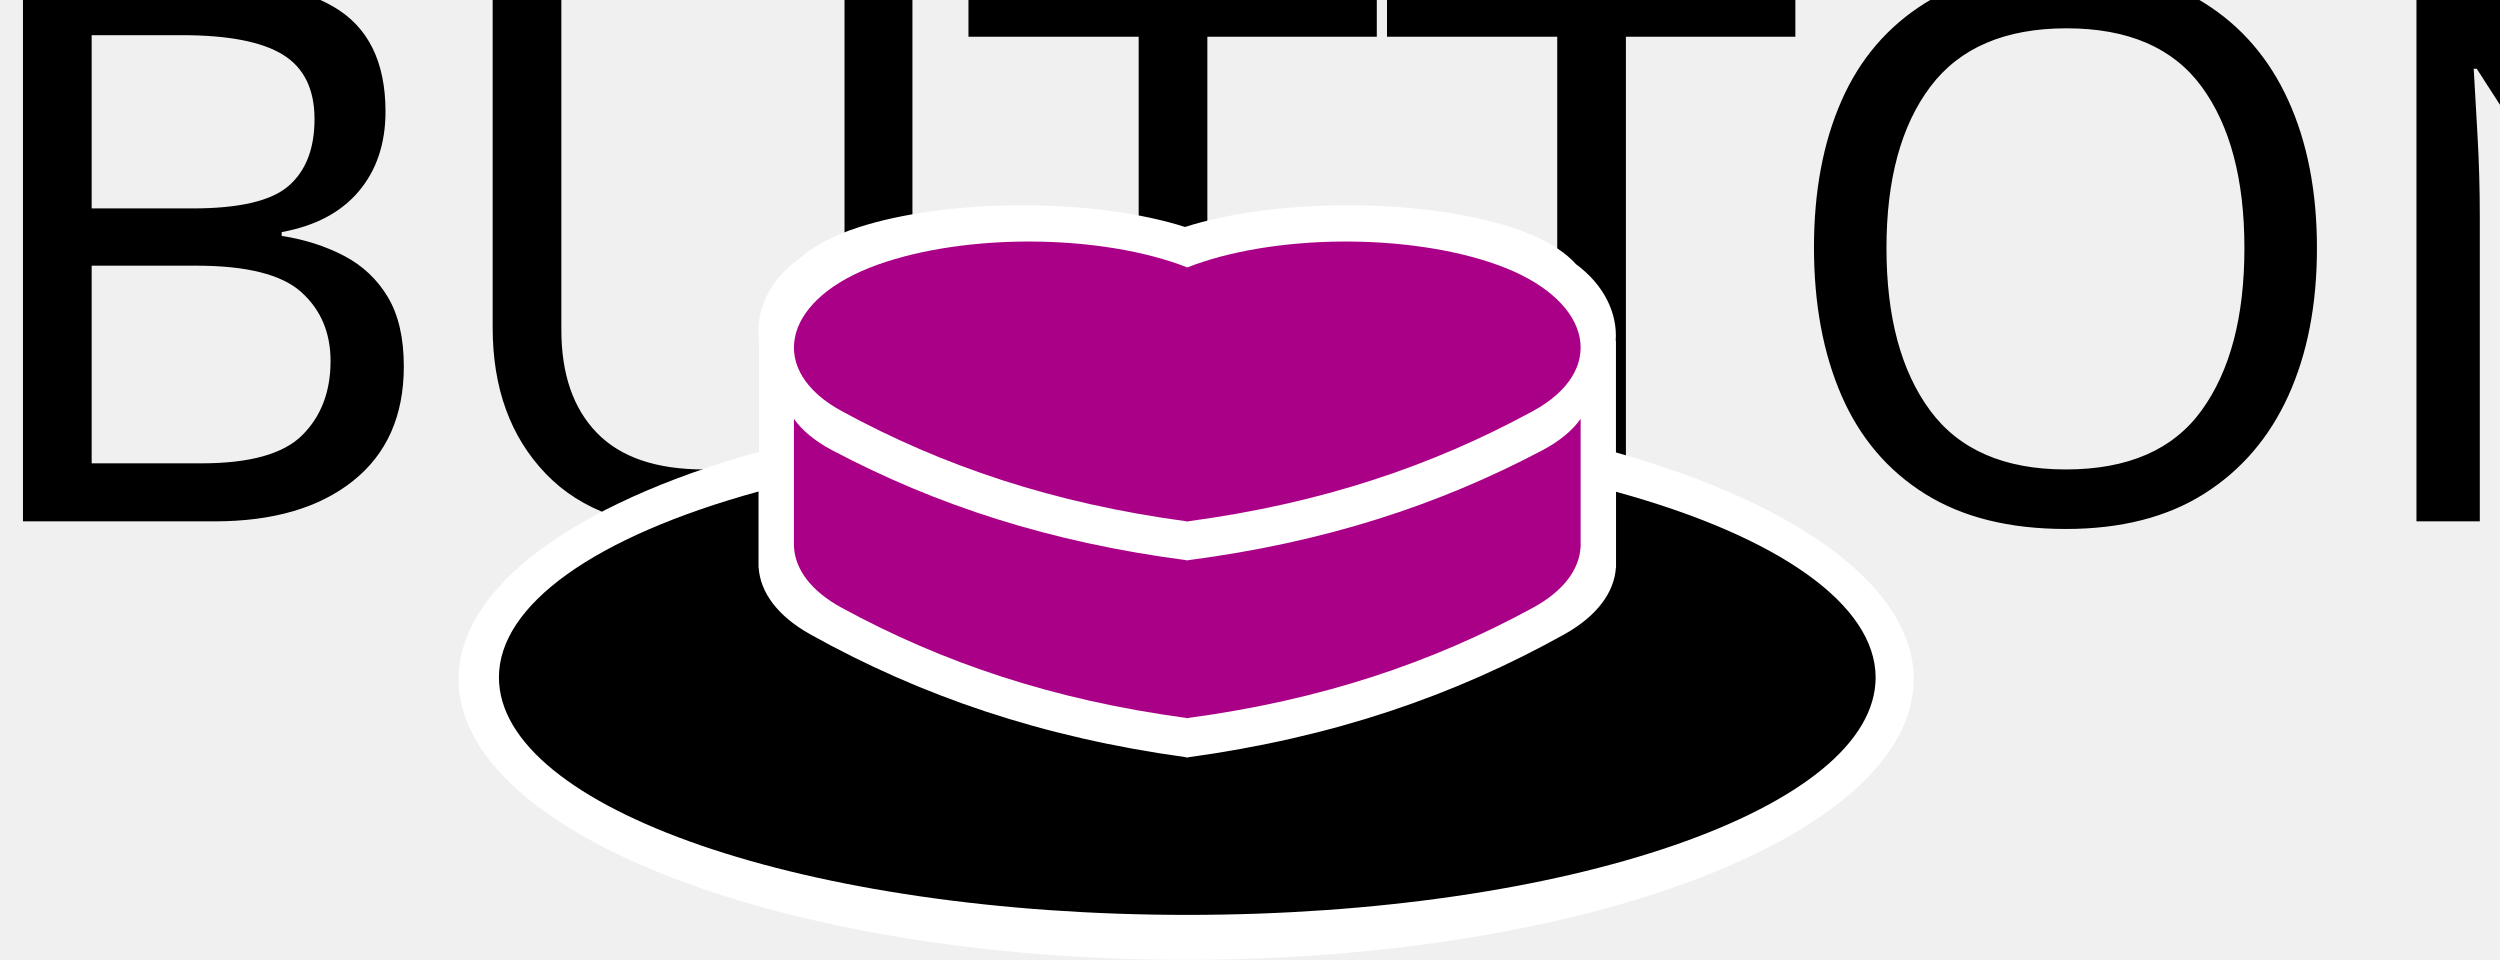
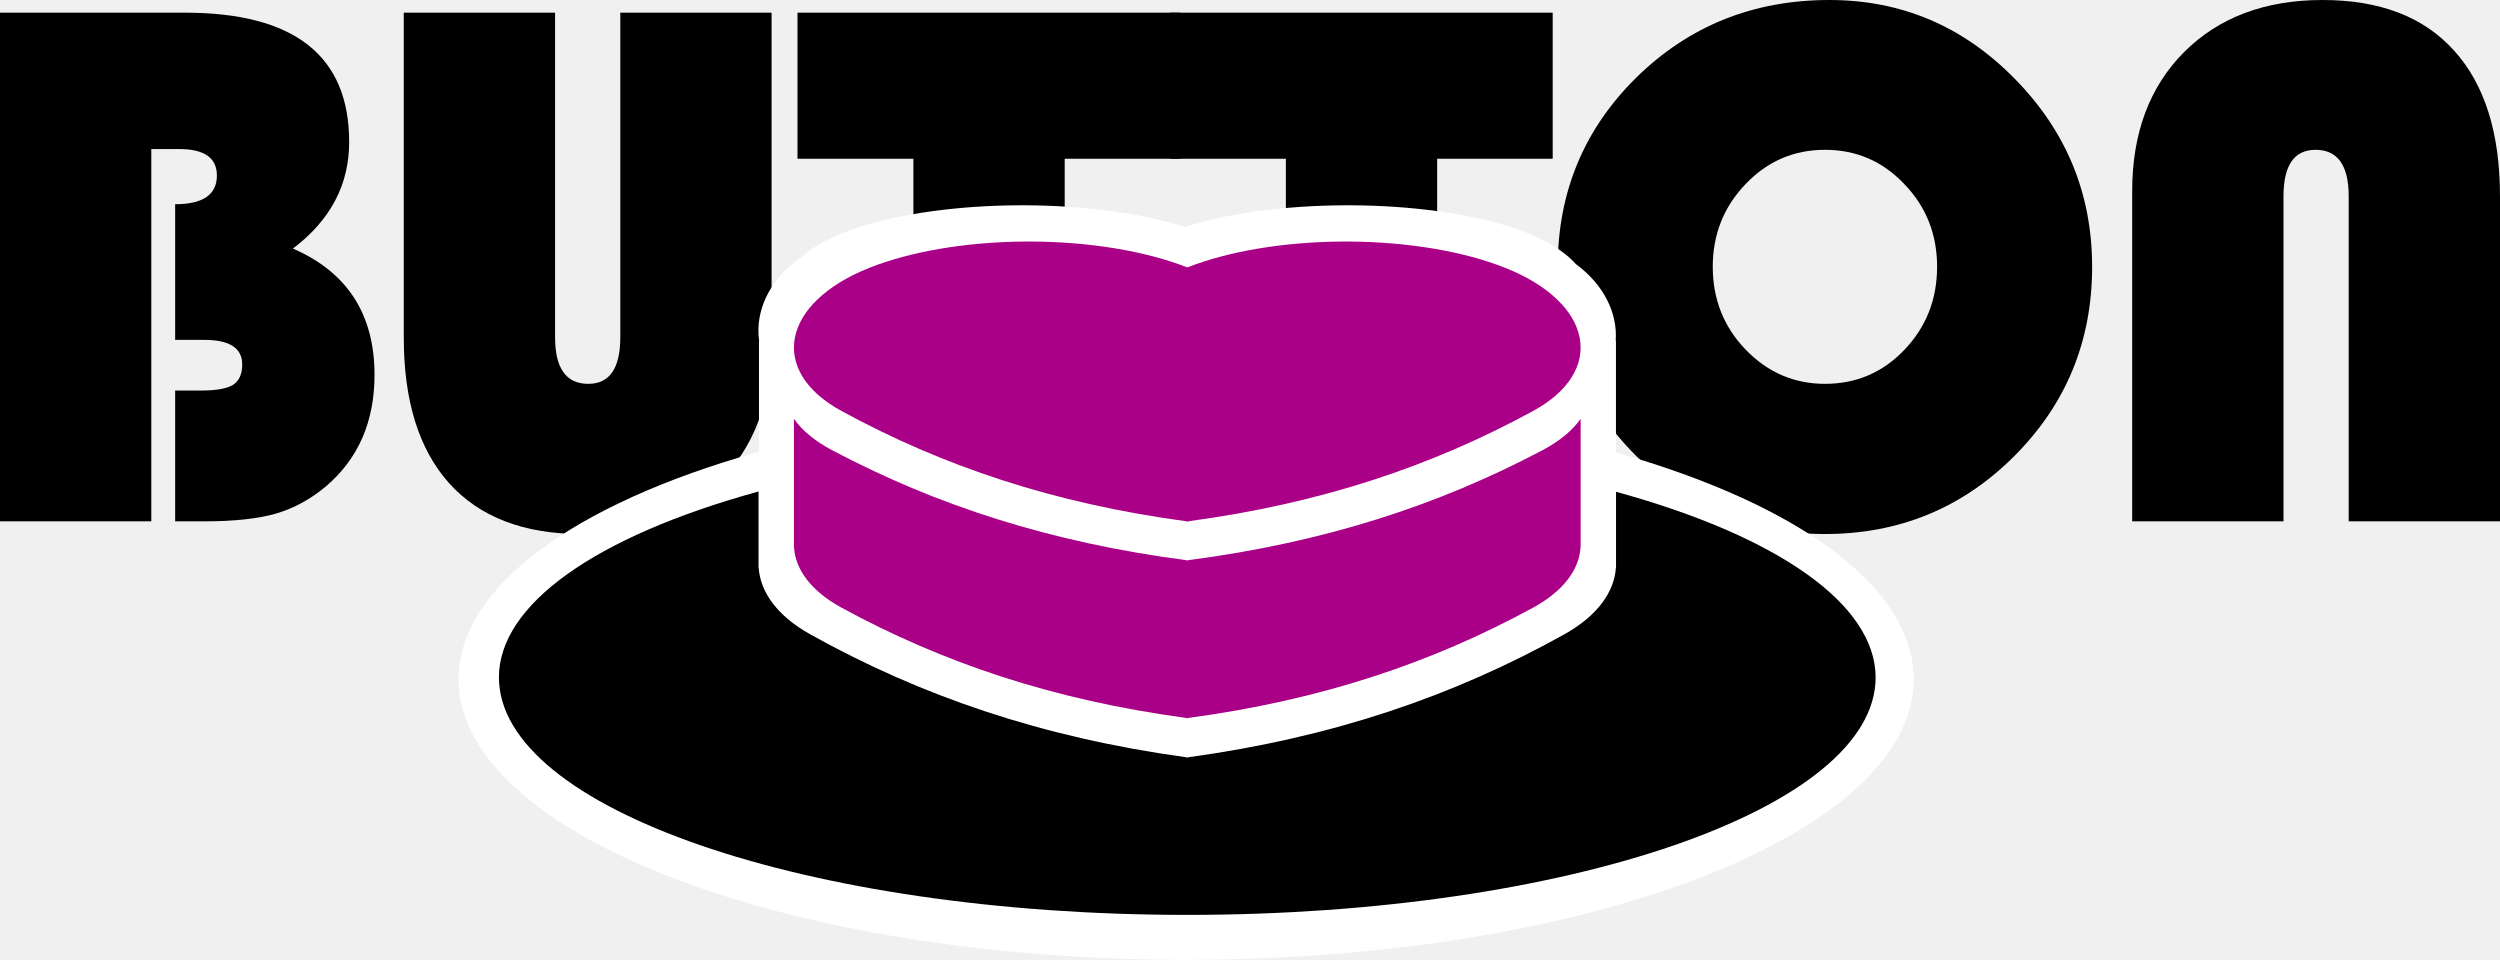
<svg xmlns="http://www.w3.org/2000/svg" width="1271.145mm" height="488.018mm" viewBox="0 0 1271.145 488.018" version="1.1" id="svg8">
  <defs id="defs2" />
  <g id="layer2" transform="translate(233.128,104.3779)">
-     <text xml:space="preserve" style="font-style:normal;font-variant:normal;font-weight:normal;font-stretch:normal;font-size:388.056px;line-height:1;font-family:'Bauhaus 93';-inkscape-font-specification:'Bauhaus 93, ';letter-spacing:-10.702px;word-spacing:0px;fill:#000000;fill-opacity:1;stroke:none;stroke-width:0.265" x="-259.087" y="160.705" id="text880">
-       <tspan id="tspan878" x="-259.087" y="160.705" style="font-style:normal;font-variant:normal;font-weight:normal;font-stretch:normal;font-size:388.056px;line-height:1;font-family:'Bauhaus 93';-inkscape-font-specification:'Bauhaus 93, ';letter-spacing:-10.702px;stroke-width:0.265">BUTTON</tspan>
-     </text>
+     <g aria-label="BUTTON" style="font-style:normal;font-variant:normal;font-weight:normal;font-stretch:normal;font-size:388.056px;line-height:1;font-family:'Bauhaus 93';-inkscape-font-specification:'Bauhaus 93, ';letter-spacing:-10.702px;word-spacing:0px;fill:#000000;fill-opacity:1;stroke:none;stroke-width:0.265" id="text880">
+       <path d="m -233.128,-97.936 h 93.982 q 83.561,0 83.561,65.75 0,32.591 -28.612,54.191 41.496,18.001 41.496,64.234 0,35.433 -24.443,56.465 -11.937,10.042 -25.58,14.022 -13.643,3.979 -36.759,3.979 h -14.59 V 94.197 h 13.074 q 11.558,0 16.295,-2.842 4.737,-3.032 4.737,-10.421 0,-12.506 -19.327,-12.506 h -14.779 V -0.543 q 21.222,0 21.222,-14.59 0,-13.453 -19.138,-13.453 H -156.199 V 160.705 h -76.929 z" style="font-style:normal;font-variant:normal;font-weight:normal;font-stretch:normal;font-size:388.056px;line-height:1;font-family:'Bauhaus 93';-inkscape-font-specification:'Bauhaus 93, ';letter-spacing:-10.702px;stroke-width:0.265" id="path155" />
+       <path d="M 159.194,-97.936 V 69.754 q 0,44.338 -26.527,70.866 -26.338,26.527 -70.297,26.527 -43.77,0 -67.076,-25.769 Q -27.823,115.609 -27.823,67.291 V -97.936 H 49.106 V 67.102 q 0,23.685 16.864,23.685 16.295,0 16.295,-23.685 V -97.936 Z" style="font-style:normal;font-variant:normal;font-weight:normal;font-stretch:normal;font-size:388.056px;line-height:1;font-family:'Bauhaus 93';-inkscape-font-specification:'Bauhaus 93, ';letter-spacing:-10.702px;stroke-width:0.265" id="path157" />
+       <path d="M 308.224,-23.659 V 160.705 H 231.295 V -23.659 h -58.928 v -74.276 h 194.596 v 74.276 z" style="font-style:normal;font-variant:normal;font-weight:normal;font-stretch:normal;font-size:388.056px;line-height:1;font-family:'Bauhaus 93';-inkscape-font-specification:'Bauhaus 93, ';letter-spacing:-10.702px;stroke-width:0.265" id="path159" />
+       <path d="M 497.612,-23.659 V 160.705 H 420.683 V -23.659 h -58.928 v -74.276 h 194.596 v 74.276 z" style="font-style:normal;font-variant:normal;font-weight:normal;font-stretch:normal;font-size:388.056px;line-height:1;font-family:'Bauhaus 93';-inkscape-font-specification:'Bauhaus 93, ';letter-spacing:-10.702px;stroke-width:0.265" id="path161" />
+       <path d="m 697.044,-104.378 q 54.949,0 94.172,39.98 39.412,39.98 39.412,95.688 0,56.655 -39.601,96.256 -39.601,39.601 -96.256,39.601 -56.276,0 -96.067,-39.791 -39.791,-39.791 -39.791,-96.066 0,-56.844 39.98,-96.256 40.17,-39.412 98.151,-39.412 z m -2.274,76.171 q -23.685,0 -40.359,17.432 -16.674,17.432 -16.674,42.065 0,24.632 16.674,42.065 16.864,17.432 40.359,17.432 23.875,0 40.359,-17.243 16.674,-17.432 16.674,-42.254 0,-24.822 -16.674,-42.065 -16.485,-17.432 -40.359,-17.432 z" style="font-style:normal;font-variant:normal;font-weight:normal;font-stretch:normal;font-size:388.056px;line-height:1;font-family:'Bauhaus 93';-inkscape-font-specification:'Bauhaus 93, ';letter-spacing:-10.702px;stroke-width:0.265" id="path163" />
+       <path d="M 851,160.705 V -7.175 q 0,-44.149 26.338,-70.676 26.527,-26.527 70.487,-26.527 43.77,0 66.887,25.769 23.306,25.769 23.306,74.087 V 160.705 h -76.929 V -4.522 q 0,-23.685 -16.864,-23.685 -16.295,0 -16.295,23.685 V 160.705 Z" style="font-style:normal;font-variant:normal;font-weight:normal;font-stretch:normal;font-size:388.056px;line-height:1;font-family:'Bauhaus 93';-inkscape-font-specification:'Bauhaus 93, ';letter-spacing:-10.702px;stroke-width:0.265" id="path165" />
+     </g>
  </g>
  <g id="layer10" transform="translate(403.6824,668.183)">
    <path style="fill:#ffffff;fill-opacity:1;stroke:none;stroke-width:111.721;stroke-miterlimit:4;stroke-dasharray:none;stroke-opacity:1" d="m 1059.561,-2130.902 c -115.322,0.393 -225.796,15.313 -307.998,41.66 -82.182,-26.341 -192.623,-41.259 -307.914,-41.658 v 0 c -3.748,-0.015 -7.5,-0.015 -11.258,0 -115.744,0.548 -226.273,15.71 -308.125,42.267 -48.525,15.744 -85.523,35.648 -110.512,57.559 -60.903,42.408 -88.765,103.173 -80.633,160.619 H -67.188 v 213.117 a 1398.267,540.029 0 0 0 -577.428,436.369 1398.267,540.029 0 0 0 1398.268,540.029 1398.267,540.029 0 0 0 1398.268,-540.029 1398.267,540.029 0 0 0 -572.232,-434.984 v -214.502 h -0.484 c 3.841,-52.914 -22.402,-107.615 -76.461,-147.428 -24.214,-27.084 -65.782,-51.899 -123.883,-70.75 -81.852,-26.557 -192.381,-41.719 -308.125,-42.267 -3.729,-0.018 -7.454,-0.021 -11.174,-0.01 z" transform="scale(0.2645833)" id="path5260" />
    <path style="fill:#000000;fill-opacity:1;stroke-width:0.388" d="M -18,-418.277 A 350,120.791 0 0 0 -150,-323.791 350,120.791 0 0 0 200.001,-203 350,120.791 0 0 0 550.001,-323.791 350,120.791 0 0 0 418,-418.138 v 36.544 1.964 h -0.061 c -0.049,0.777 -0.13,1.553 -0.24,2.328 -0.111,0.775 -0.252,1.548 -0.424,2.318 -0.172,0.771 -0.375,1.539 -0.609,2.305 -0.234,0.766 -0.498,1.528 -0.794,2.288 -0.296,0.759 -0.623,1.515 -0.981,2.267 -0.358,0.752 -0.747,1.499 -1.167,2.242 -0.42,0.743 -0.872,1.481 -1.355,2.214 -0.483,0.733 -0.998,1.461 -1.544,2.183 -0.546,0.722 -1.123,1.438 -1.732,2.147 -0.609,0.71 -1.25,1.413 -1.922,2.108 -0.672,0.696 -1.377,1.385 -2.113,2.066 -0.736,0.681 -1.504,1.354 -2.303,2.02 -0.8,0.665 -1.632,1.322 -2.495,1.969 -0.864,0.648 -1.76,1.286 -2.688,1.916 -0.928,0.629 -1.888,1.249 -2.88,1.859 -0.993,0.61 -2.017,1.209 -3.075,1.798 -3.512,1.956 -7.044,3.871 -10.597,5.746 -3.553,1.875 -7.128,3.71 -10.727,5.505 -3.599,1.795 -7.221,3.549 -10.868,5.263 -3.647,1.714 -7.32,3.386 -11.019,5.019 -3.699,1.632 -7.426,3.225 -11.181,4.775 -3.755,1.551 -7.539,3.061 -11.353,4.53 -3.814,1.469 -7.659,2.897 -11.536,4.284 -3.877,1.387 -7.786,2.733 -11.729,4.037 -3.943,1.304 -7.92,2.567 -11.933,3.789 -4.013,1.222 -8.061,2.401 -12.148,3.54 -4.086,1.138 -8.21,2.236 -12.372,3.291 -4.163,1.055 -8.365,2.068 -12.608,3.04 -4.243,0.971 -8.527,1.901 -12.854,2.788 -4.327,0.887 -8.697,1.732 -13.111,2.535 -4.414,0.803 -8.873,1.563 -13.378,2.282 -4.505,0.718 -9.057,1.394 -13.656,2.027 v 0.152 c -0.183,-0.025 -0.364,-0.051 -0.547,-0.076 -0.182,0.025 -0.363,0.051 -0.546,0.076 v -0.152 c -4.599,-0.633 -9.15,-1.309 -13.656,-2.027 -4.505,-0.718 -8.964,-1.479 -13.378,-2.282 -4.414,-0.803 -8.784,-1.648 -13.111,-2.535 -4.327,-0.887 -8.611,-1.817 -12.855,-2.788 -4.243,-0.971 -8.445,-1.985 -12.608,-3.04 -4.163,-1.055 -8.287,-2.152 -12.373,-3.291 -4.086,-1.138 -8.135,-2.318 -12.148,-3.54 -4.013,-1.222 -7.99,-2.485 -11.933,-3.789 -3.943,-1.304 -7.852,-2.65 -11.729,-4.037 -3.877,-1.387 -7.721,-2.815 -11.536,-4.284 -3.814,-1.469 -7.598,-2.979 -11.353,-4.53 -3.755,-1.551 -7.481,-3.143 -11.181,-4.775 -3.699,-1.632 -7.372,-3.305 -11.019,-5.019 -3.647,-1.714 -7.269,-3.468 -10.868,-5.263 -3.599,-1.795 -7.174,-3.629 -10.727,-5.505 -3.553,-1.875 -7.085,-3.791 -10.597,-5.746 -1.057,-0.589 -2.082,-1.188 -3.075,-1.798 -0.993,-0.61 -1.952,-1.229 -2.88,-1.859 -0.928,-0.629 -1.824,-1.268 -2.688,-1.916 -0.864,-0.648 -1.696,-1.304 -2.495,-1.969 -0.8,-0.665 -1.567,-1.338 -2.303,-2.02 -0.736,-0.681 -1.44,-1.37 -2.113,-2.066 -0.672,-0.696 -1.313,-1.399 -1.922,-2.108 -0.609,-0.709 -1.186,-1.425 -1.732,-2.147 -0.546,-0.722 -1.061,-1.45 -1.544,-2.183 -0.483,-0.733 -0.935,-1.471 -1.355,-2.214 -0.42,-0.743 -0.809,-1.491 -1.167,-2.243 -0.358,-0.752 -0.685,-1.507 -0.981,-2.267 -0.296,-0.759 -0.56,-1.522 -0.794,-2.288 -0.234,-0.766 -0.437,-1.534 -0.609,-2.305 -0.172,-0.771 -0.314,-1.544 -0.424,-2.318 -0.111,-0.775 -0.191,-1.55 -0.24,-2.328 h -0.061 v -1.964 z" id="path5191" />
  </g>
  <g id="layer1" transform="translate(403.6824,668.183)">
    <flowRoot xml:space="preserve" id="flowRoot870" style="font-style:normal;font-weight:normal;font-size:40px;line-height:1.25;font-family:sans-serif;letter-spacing:0px;word-spacing:0px;fill:#000000;fill-opacity:1;stroke:none" transform="matrix(0.2645833,0,0,0.2645833,-170.5544,-563.8051)">
      <flowRegion id="flowRegion872">
        <rect id="rect874" width="1528.889" height="618.789" x="-440.625" y="-618.773" />
      </flowRegion>
      <flowPara id="flowPara876" />
    </flowRoot>
  </g>
  <g id="layer4" transform="translate(403.6824,668.183)" />
  <g id="layer8" transform="translate(403.6824,668.183)">
    <path style="fill:#aa0088;fill-opacity:1;stroke-width:0.536" d="m 1055.844,-2061.244 c -112.304,0.469 -219.888,18.286 -299.94,49.75 -80.031,-31.456 -187.579,-49.271 -299.854,-49.748 -3.65,-0.015 -7.306,-0.015 -10.965,0.01 -112.715,0.655 -220.352,18.76 -300.062,50.475 -169.213,67.325 -194.66,198.303 -53.539,275.197 194.835,106.162 407.358,177.52 662.527,211.898 v 0.514 c 0.633,-0.084 1.26,-0.171 1.893,-0.256 0.633,0.085 1.263,0.172 1.896,0.256 v -0.514 c 255.169,-34.379 467.69,-105.734 662.525,-211.896 141.121,-76.894 115.674,-207.874 -53.539,-275.199 -79.71,-31.714 -187.347,-49.82 -300.062,-50.475 -3.632,-0.021 -7.258,-0.025 -10.881,-0.01 z M 0,-1720.508 v 240.777 6.662 h 0.213 c 2.741,42.194 32.615,83.498 91.271,115.459 194.835,106.162 407.358,177.518 662.527,211.897 v 0.516 c 0.633,-0.084 1.26,-0.173 1.893,-0.258 0.633,0.085 1.263,0.174 1.896,0.258 v -0.516 c 255.169,-34.379 467.69,-105.734 662.525,-211.897 58.656,-31.961 88.531,-73.265 91.272,-115.459 h 0.213 v -6.662 -240.777 c -15.517,22 -39.846,42.572 -73.308,60.27 -200.165,105.865 -418.499,177.023 -680.648,211.305 v 0.514 c -0.651,-0.084 -1.299,-0.173 -1.949,-0.258 -0.65,0.085 -1.293,0.173 -1.943,0.258 v -0.514 C 491.812,-1483.216 273.476,-1554.373 73.311,-1660.238 39.849,-1677.936 15.517,-1698.508 0,-1720.508 Z" transform="scale(0.2645833)" id="rect3737-8" />
  </g>
  <g id="layer6" transform="translate(403.6824,668.183)" />
  <g id="layer9" transform="translate(403.6824,668.183)" />
</svg>
